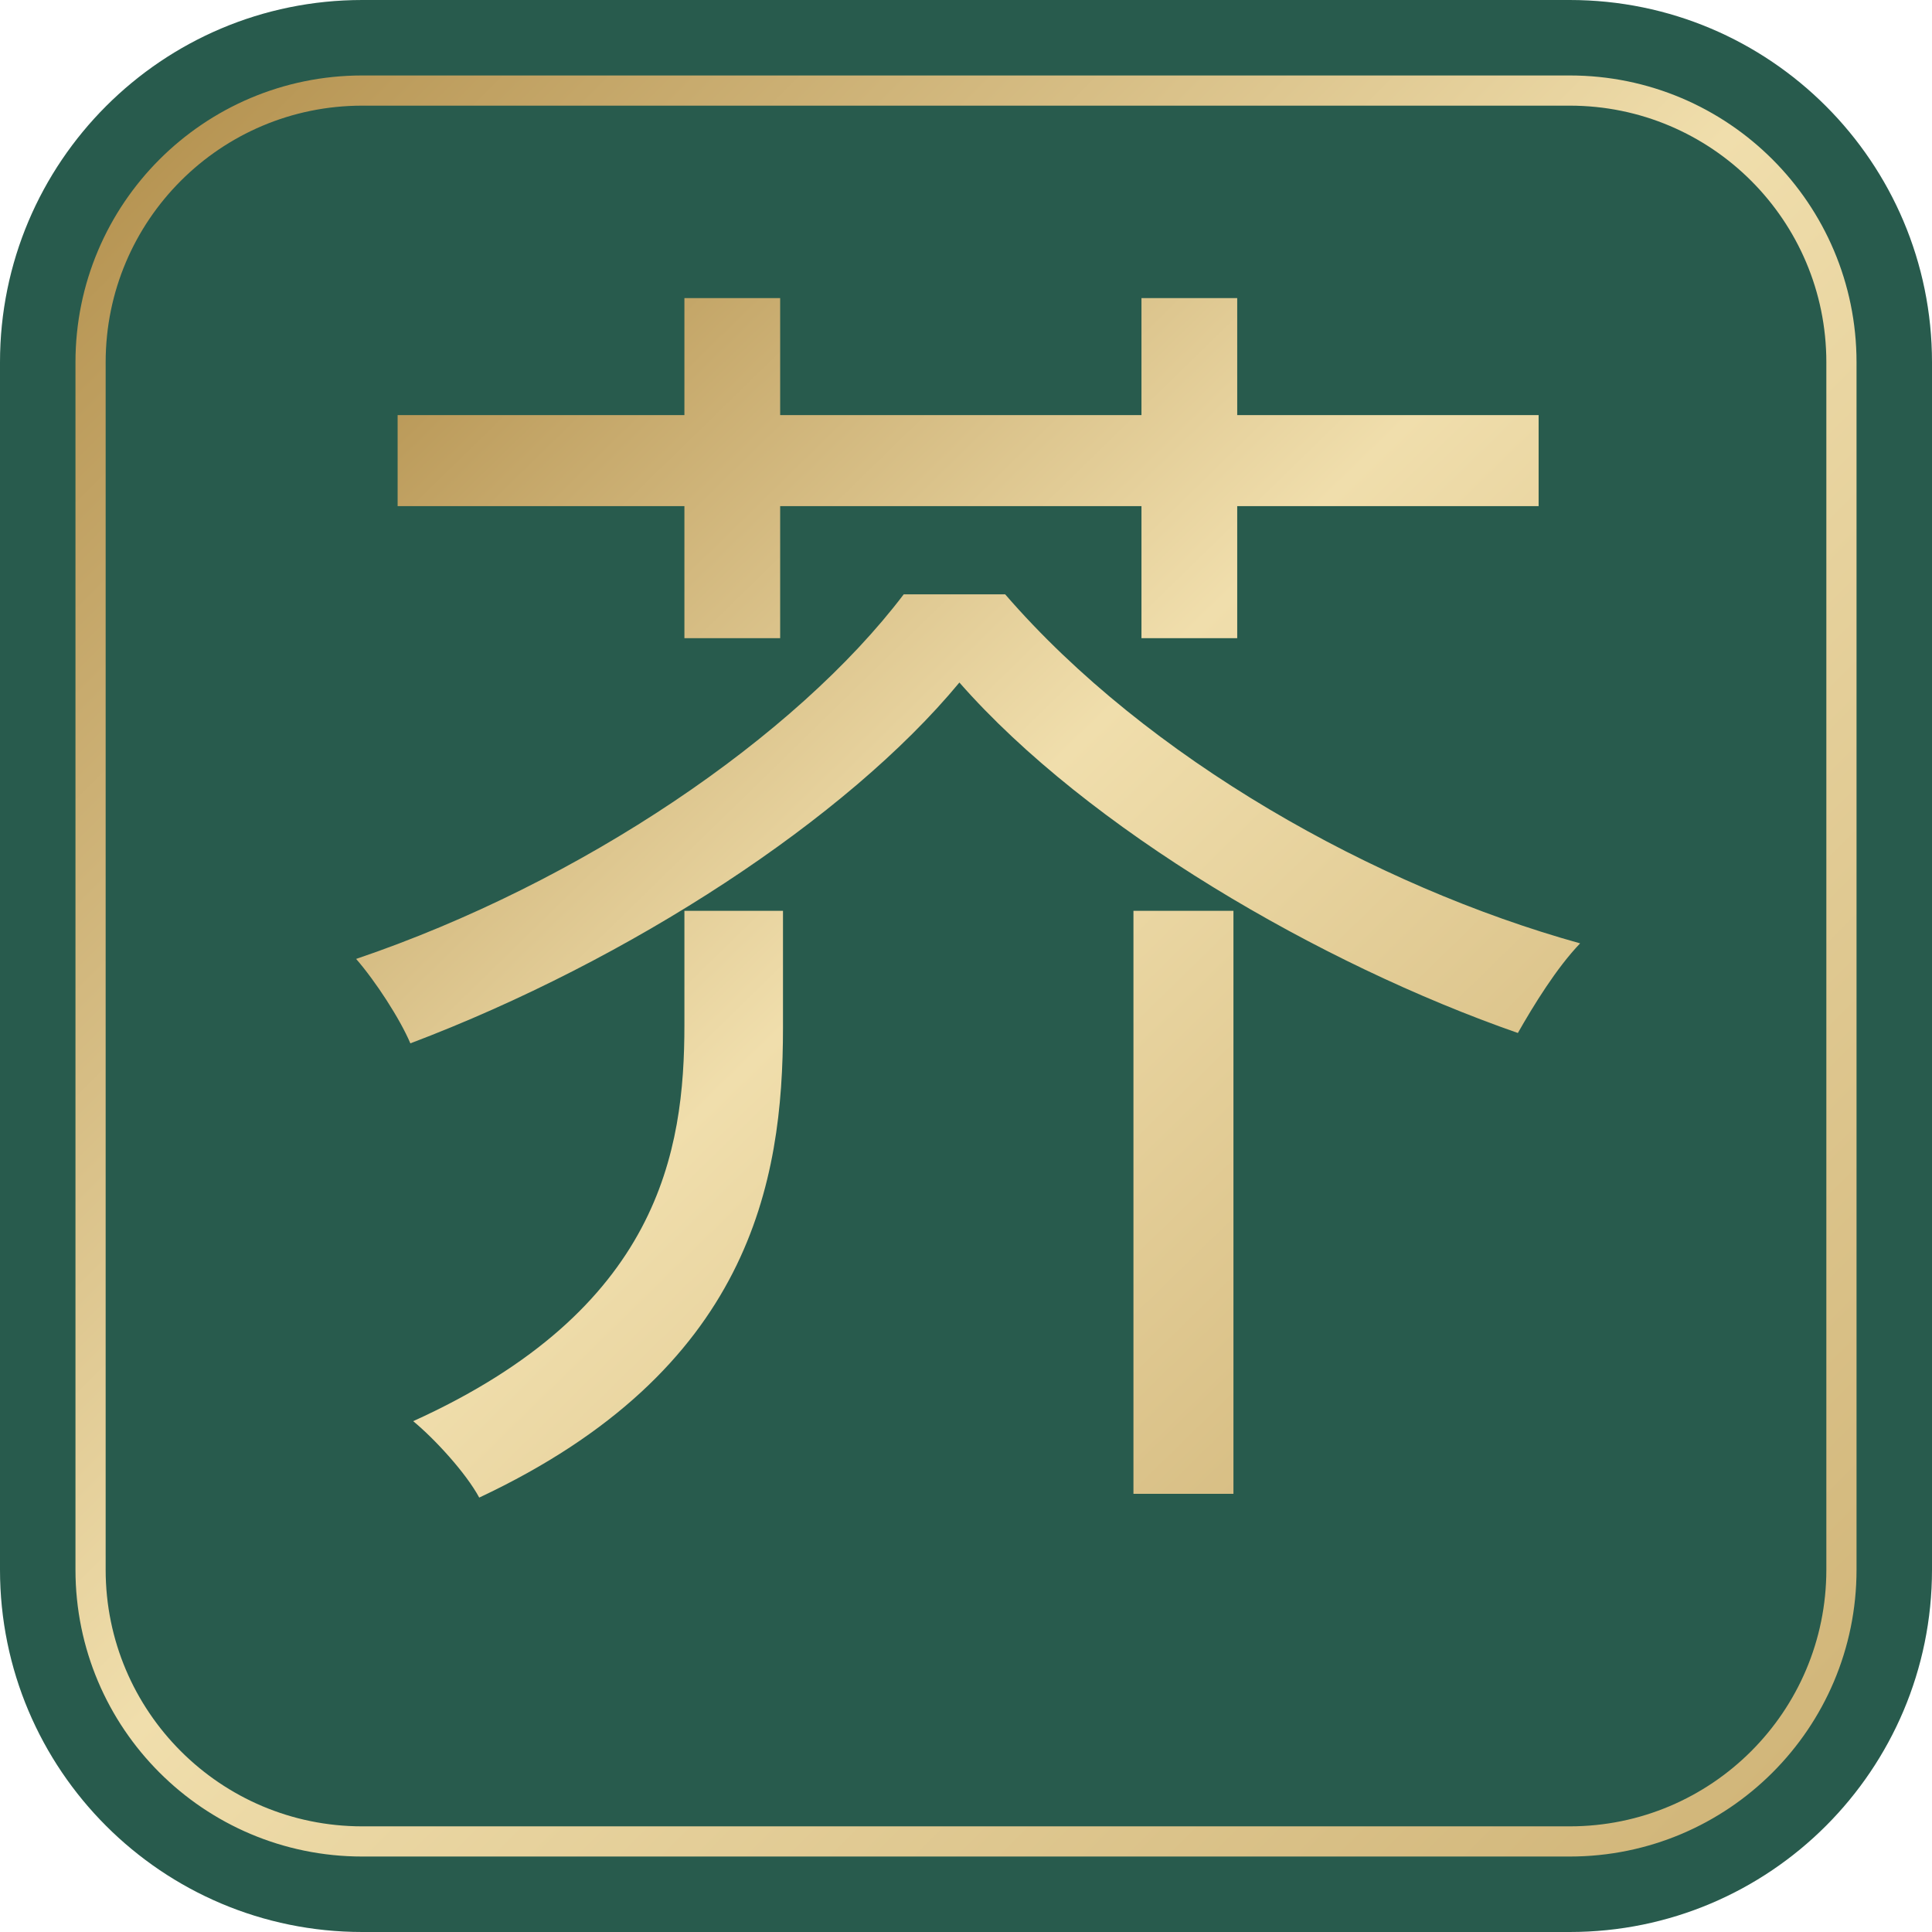
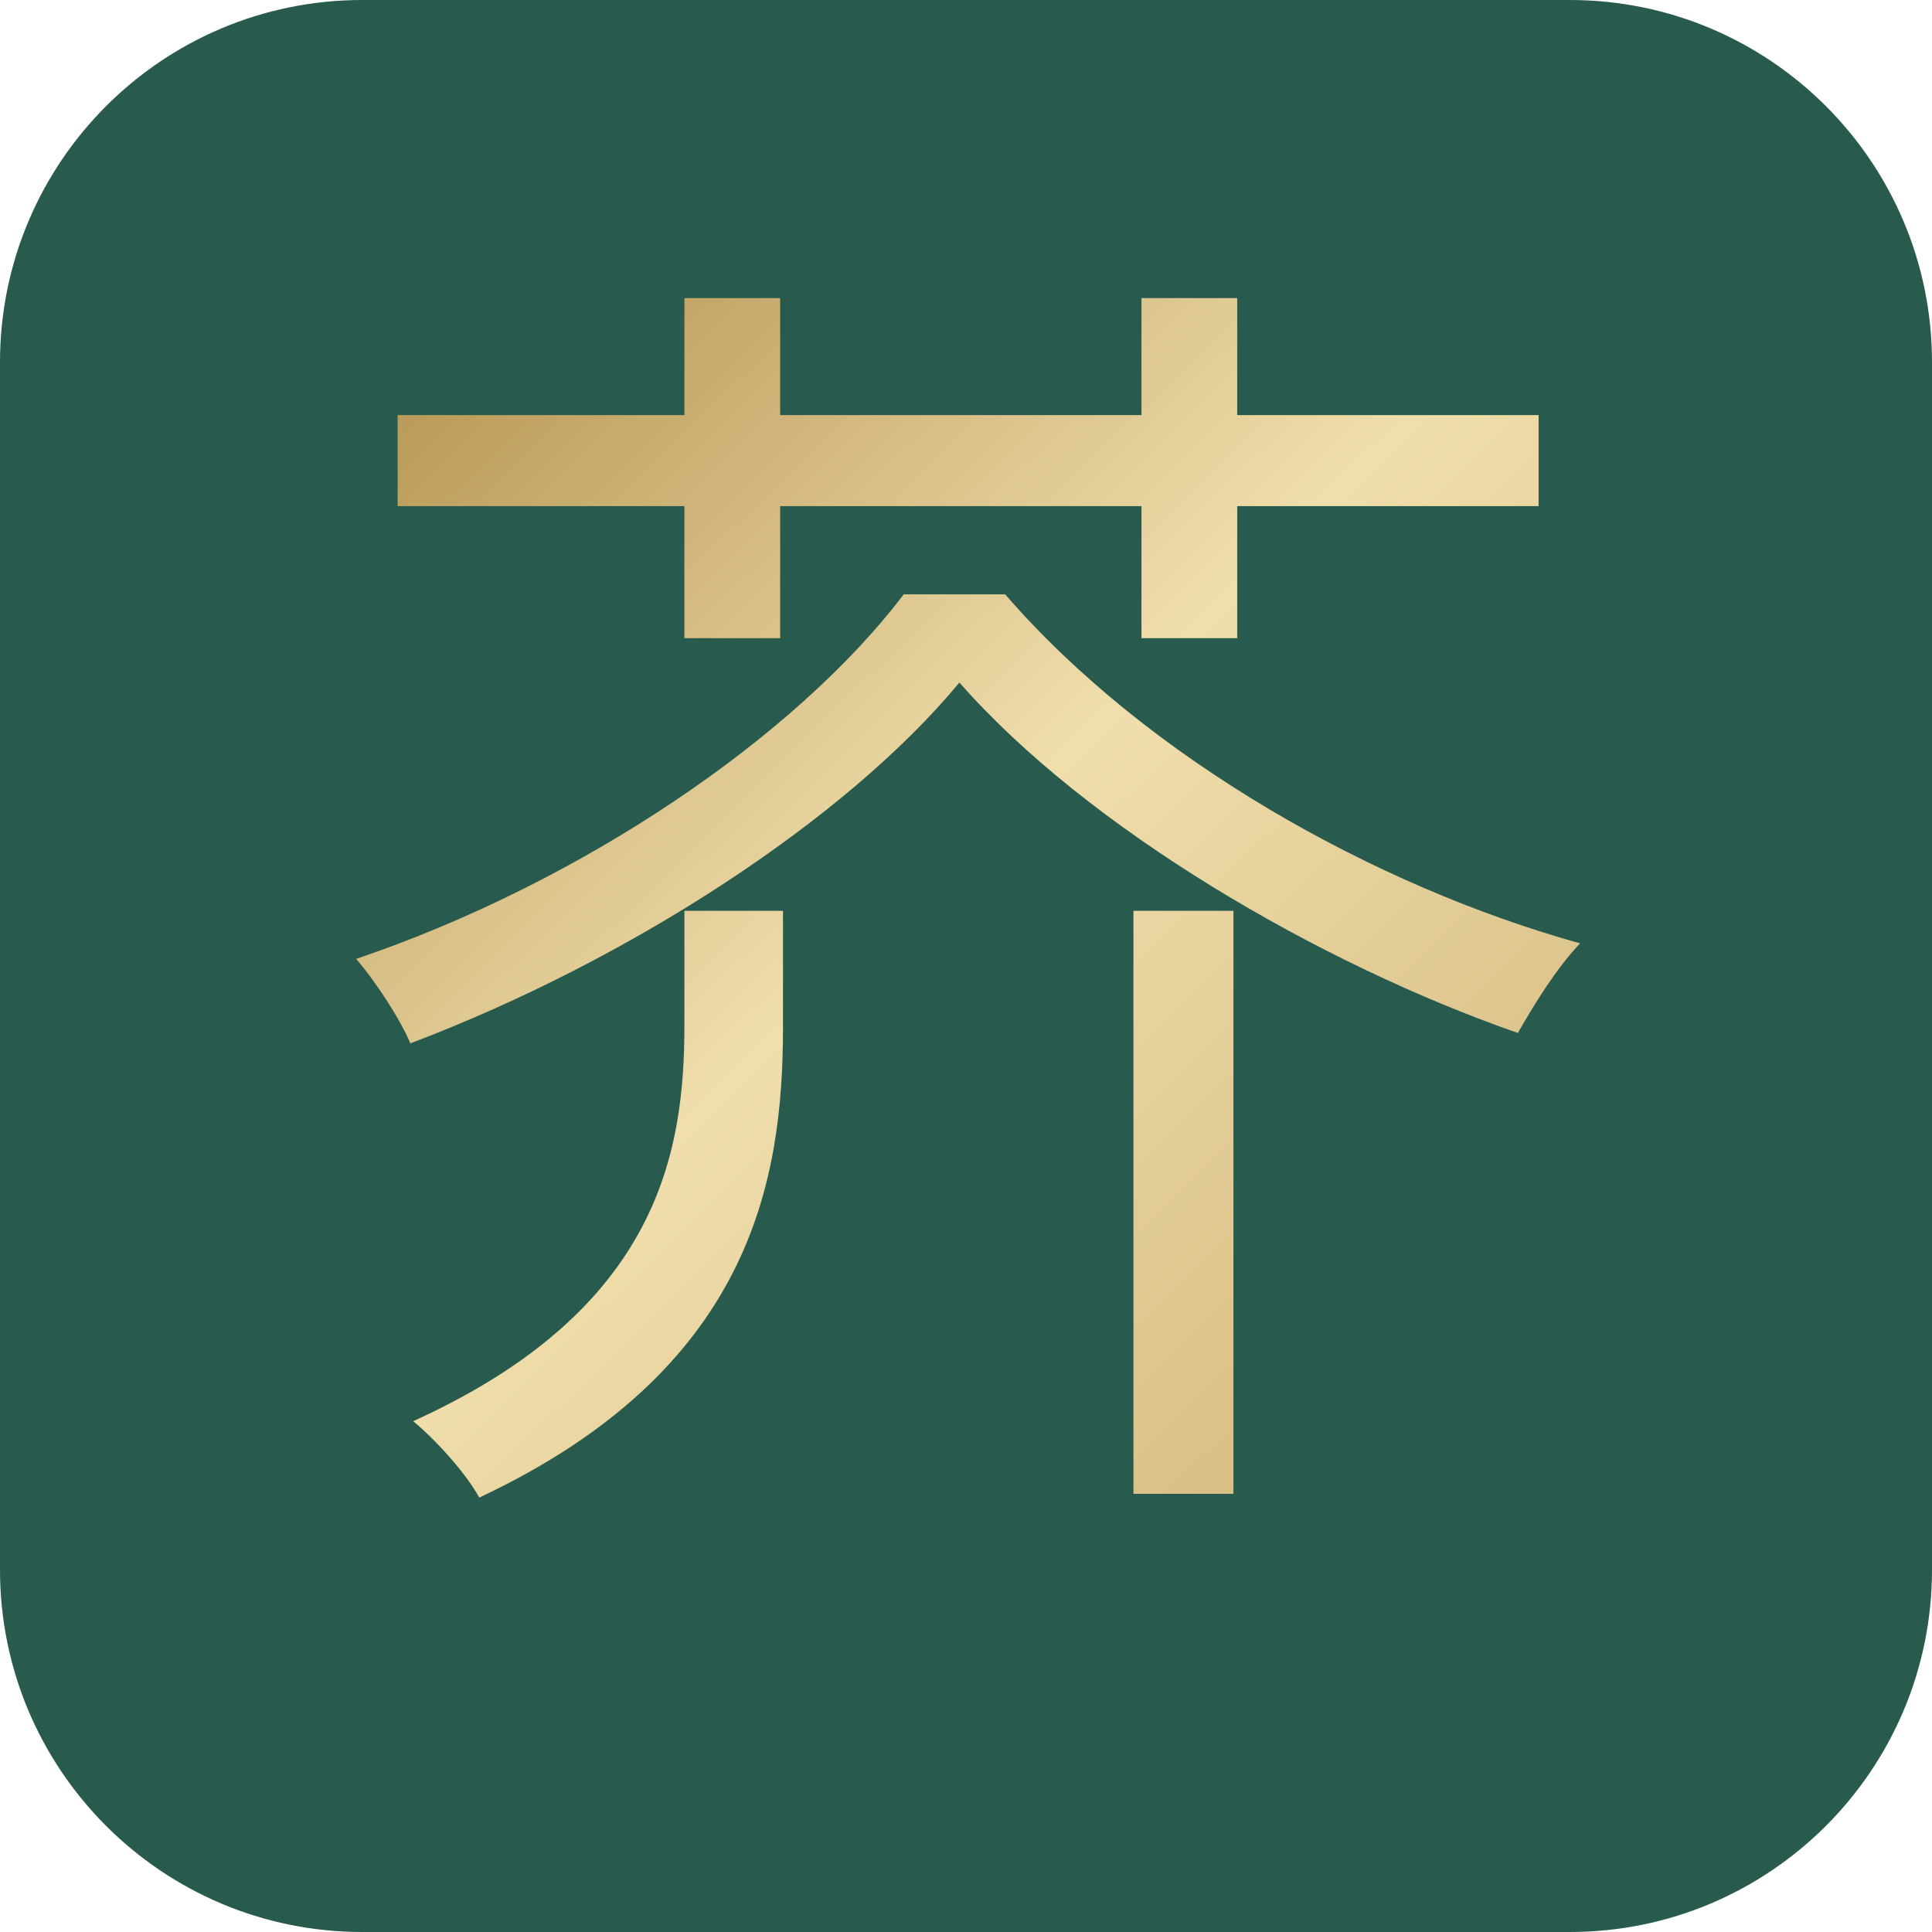
<svg xmlns="http://www.w3.org/2000/svg" viewBox="0 0 64 64">
  <defs>
    <linearGradient id="gold" x2="1" y2="1">
      <stop stop-color="#b28f4c" />
      <stop offset=".48" stop-color="#f0deac" />
      <stop offset="1" stop-color="#cfb376" />
    </linearGradient>
  </defs>
  <rect width="64" height="64" rx="12" fill="#285b4d" />
-   <rect x="3" y="3" width="58" height="58" rx="9" fill="none" stroke="url(#gold)" />
  <text x="32" y="46" text-anchor="middle" fill="url(#gold)" font-size="43" font-family="serif">芥</text>
</svg>
